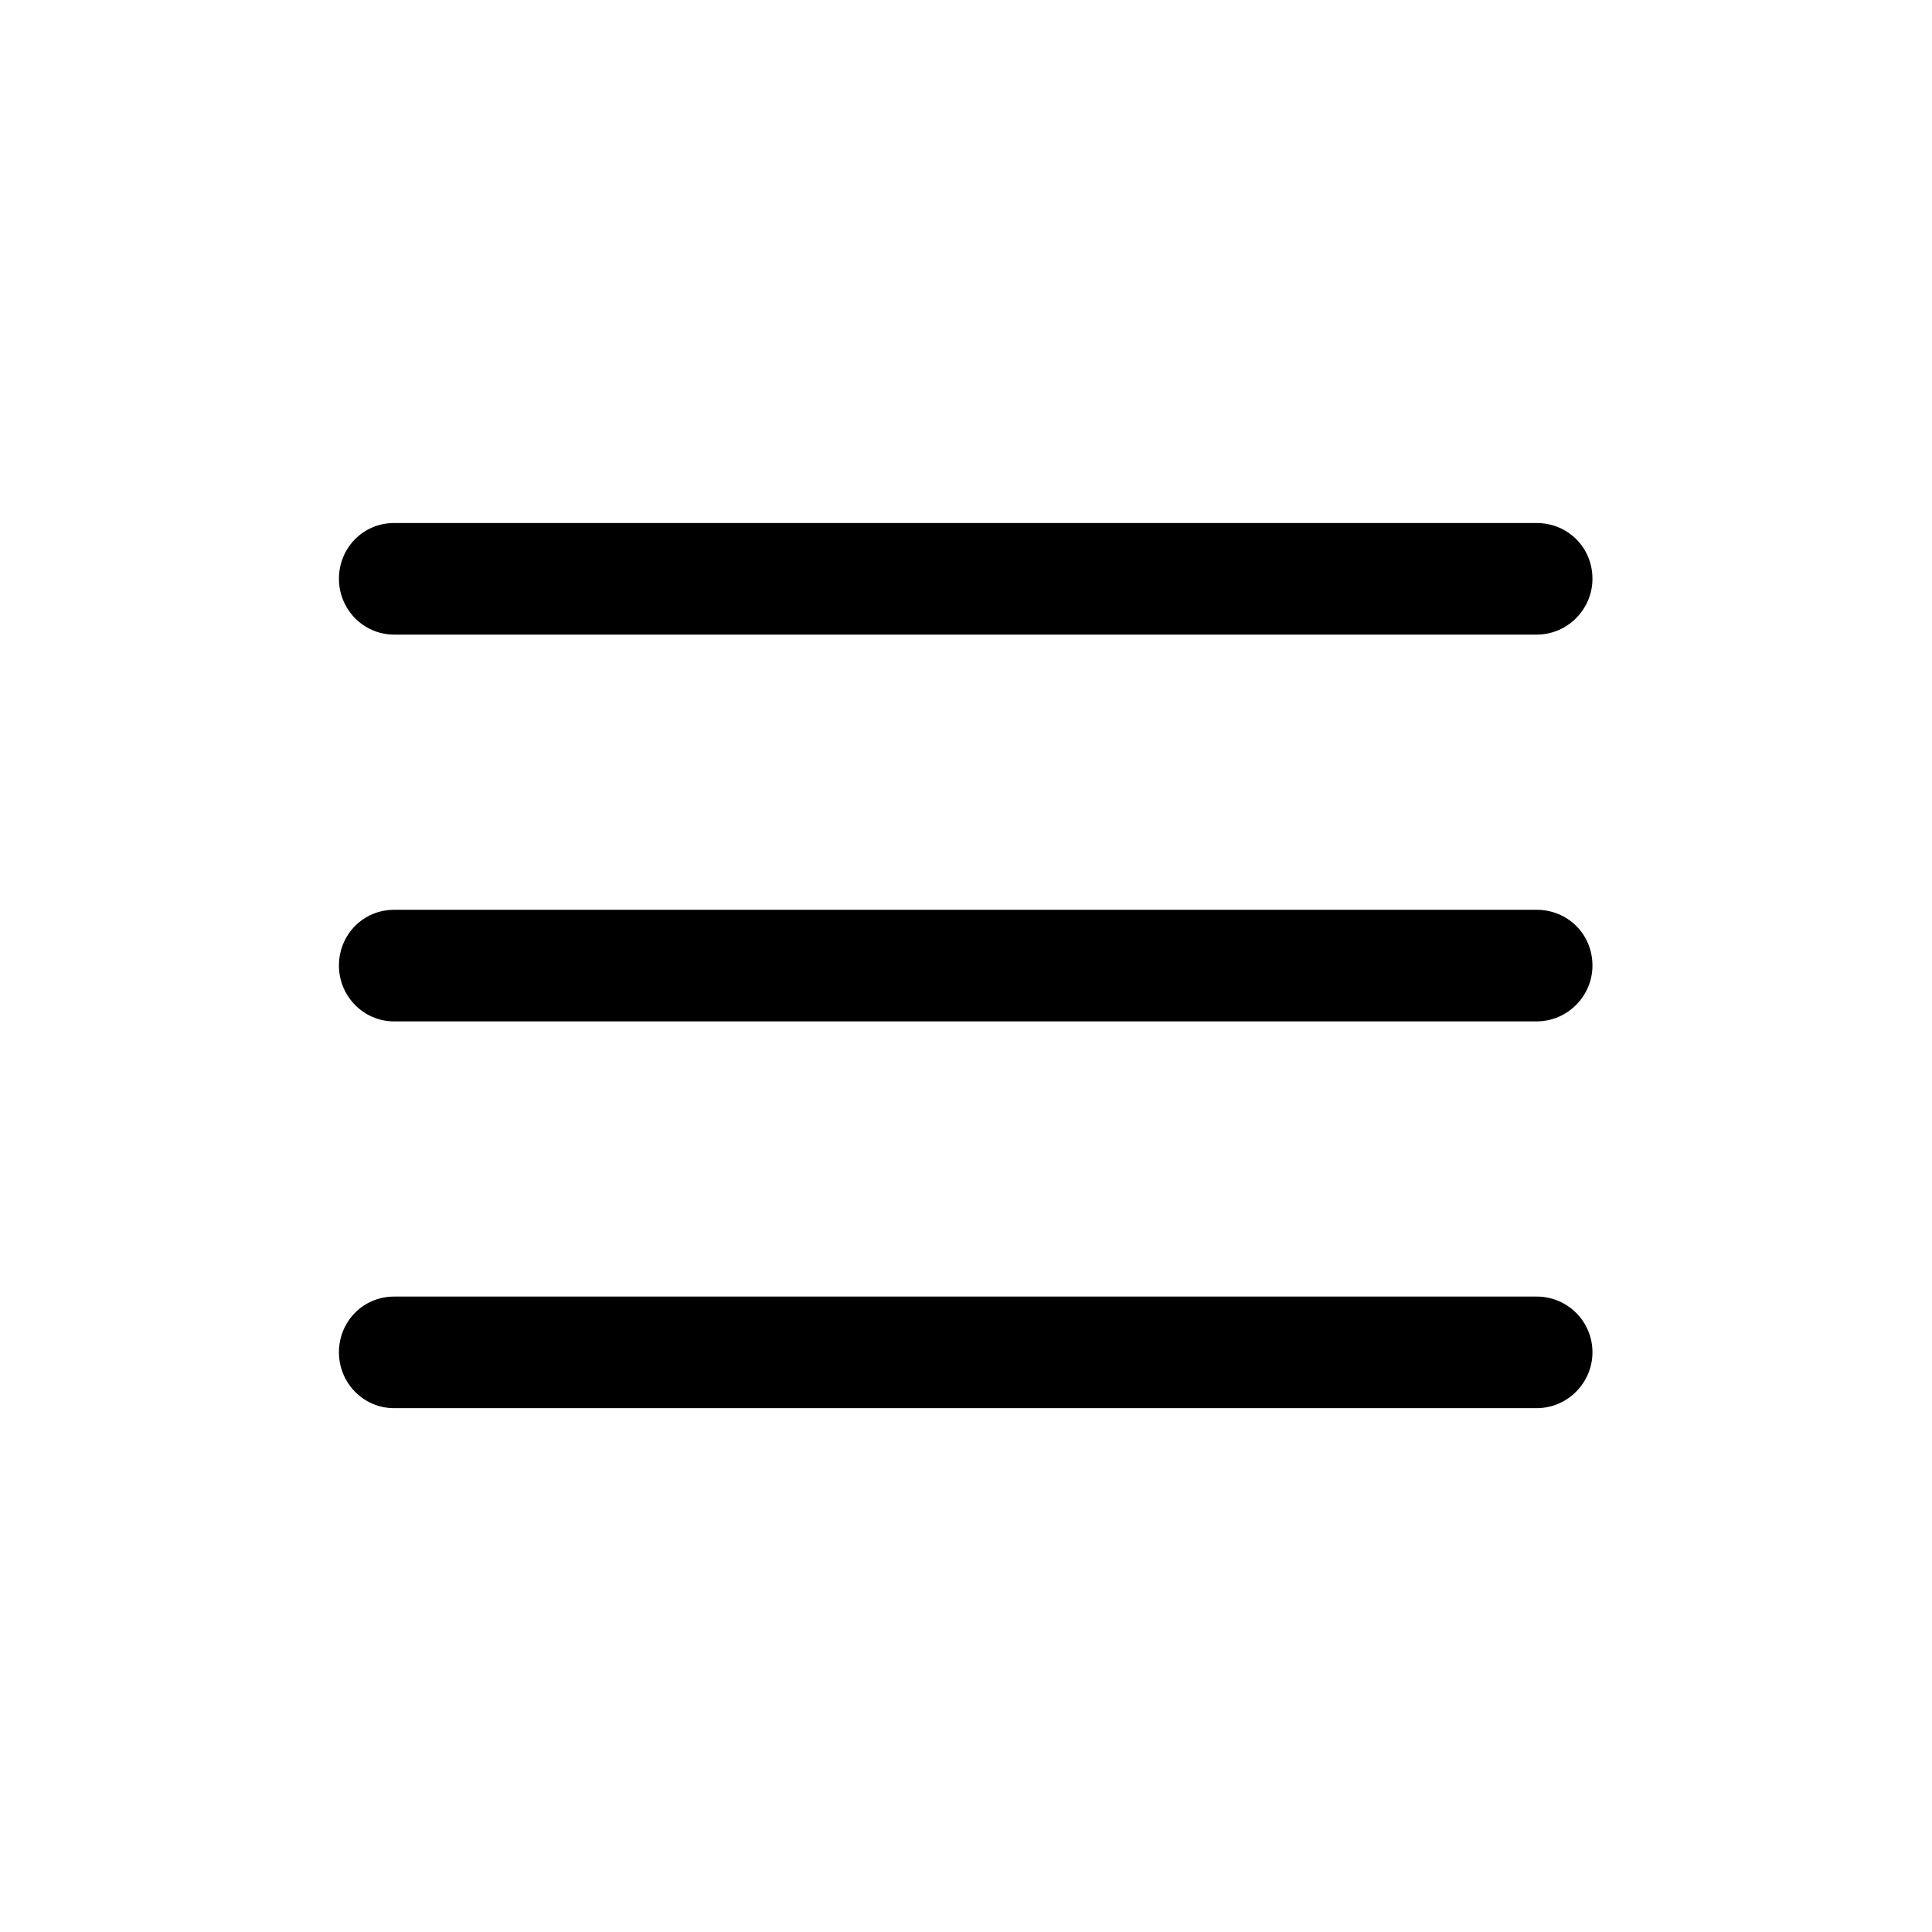
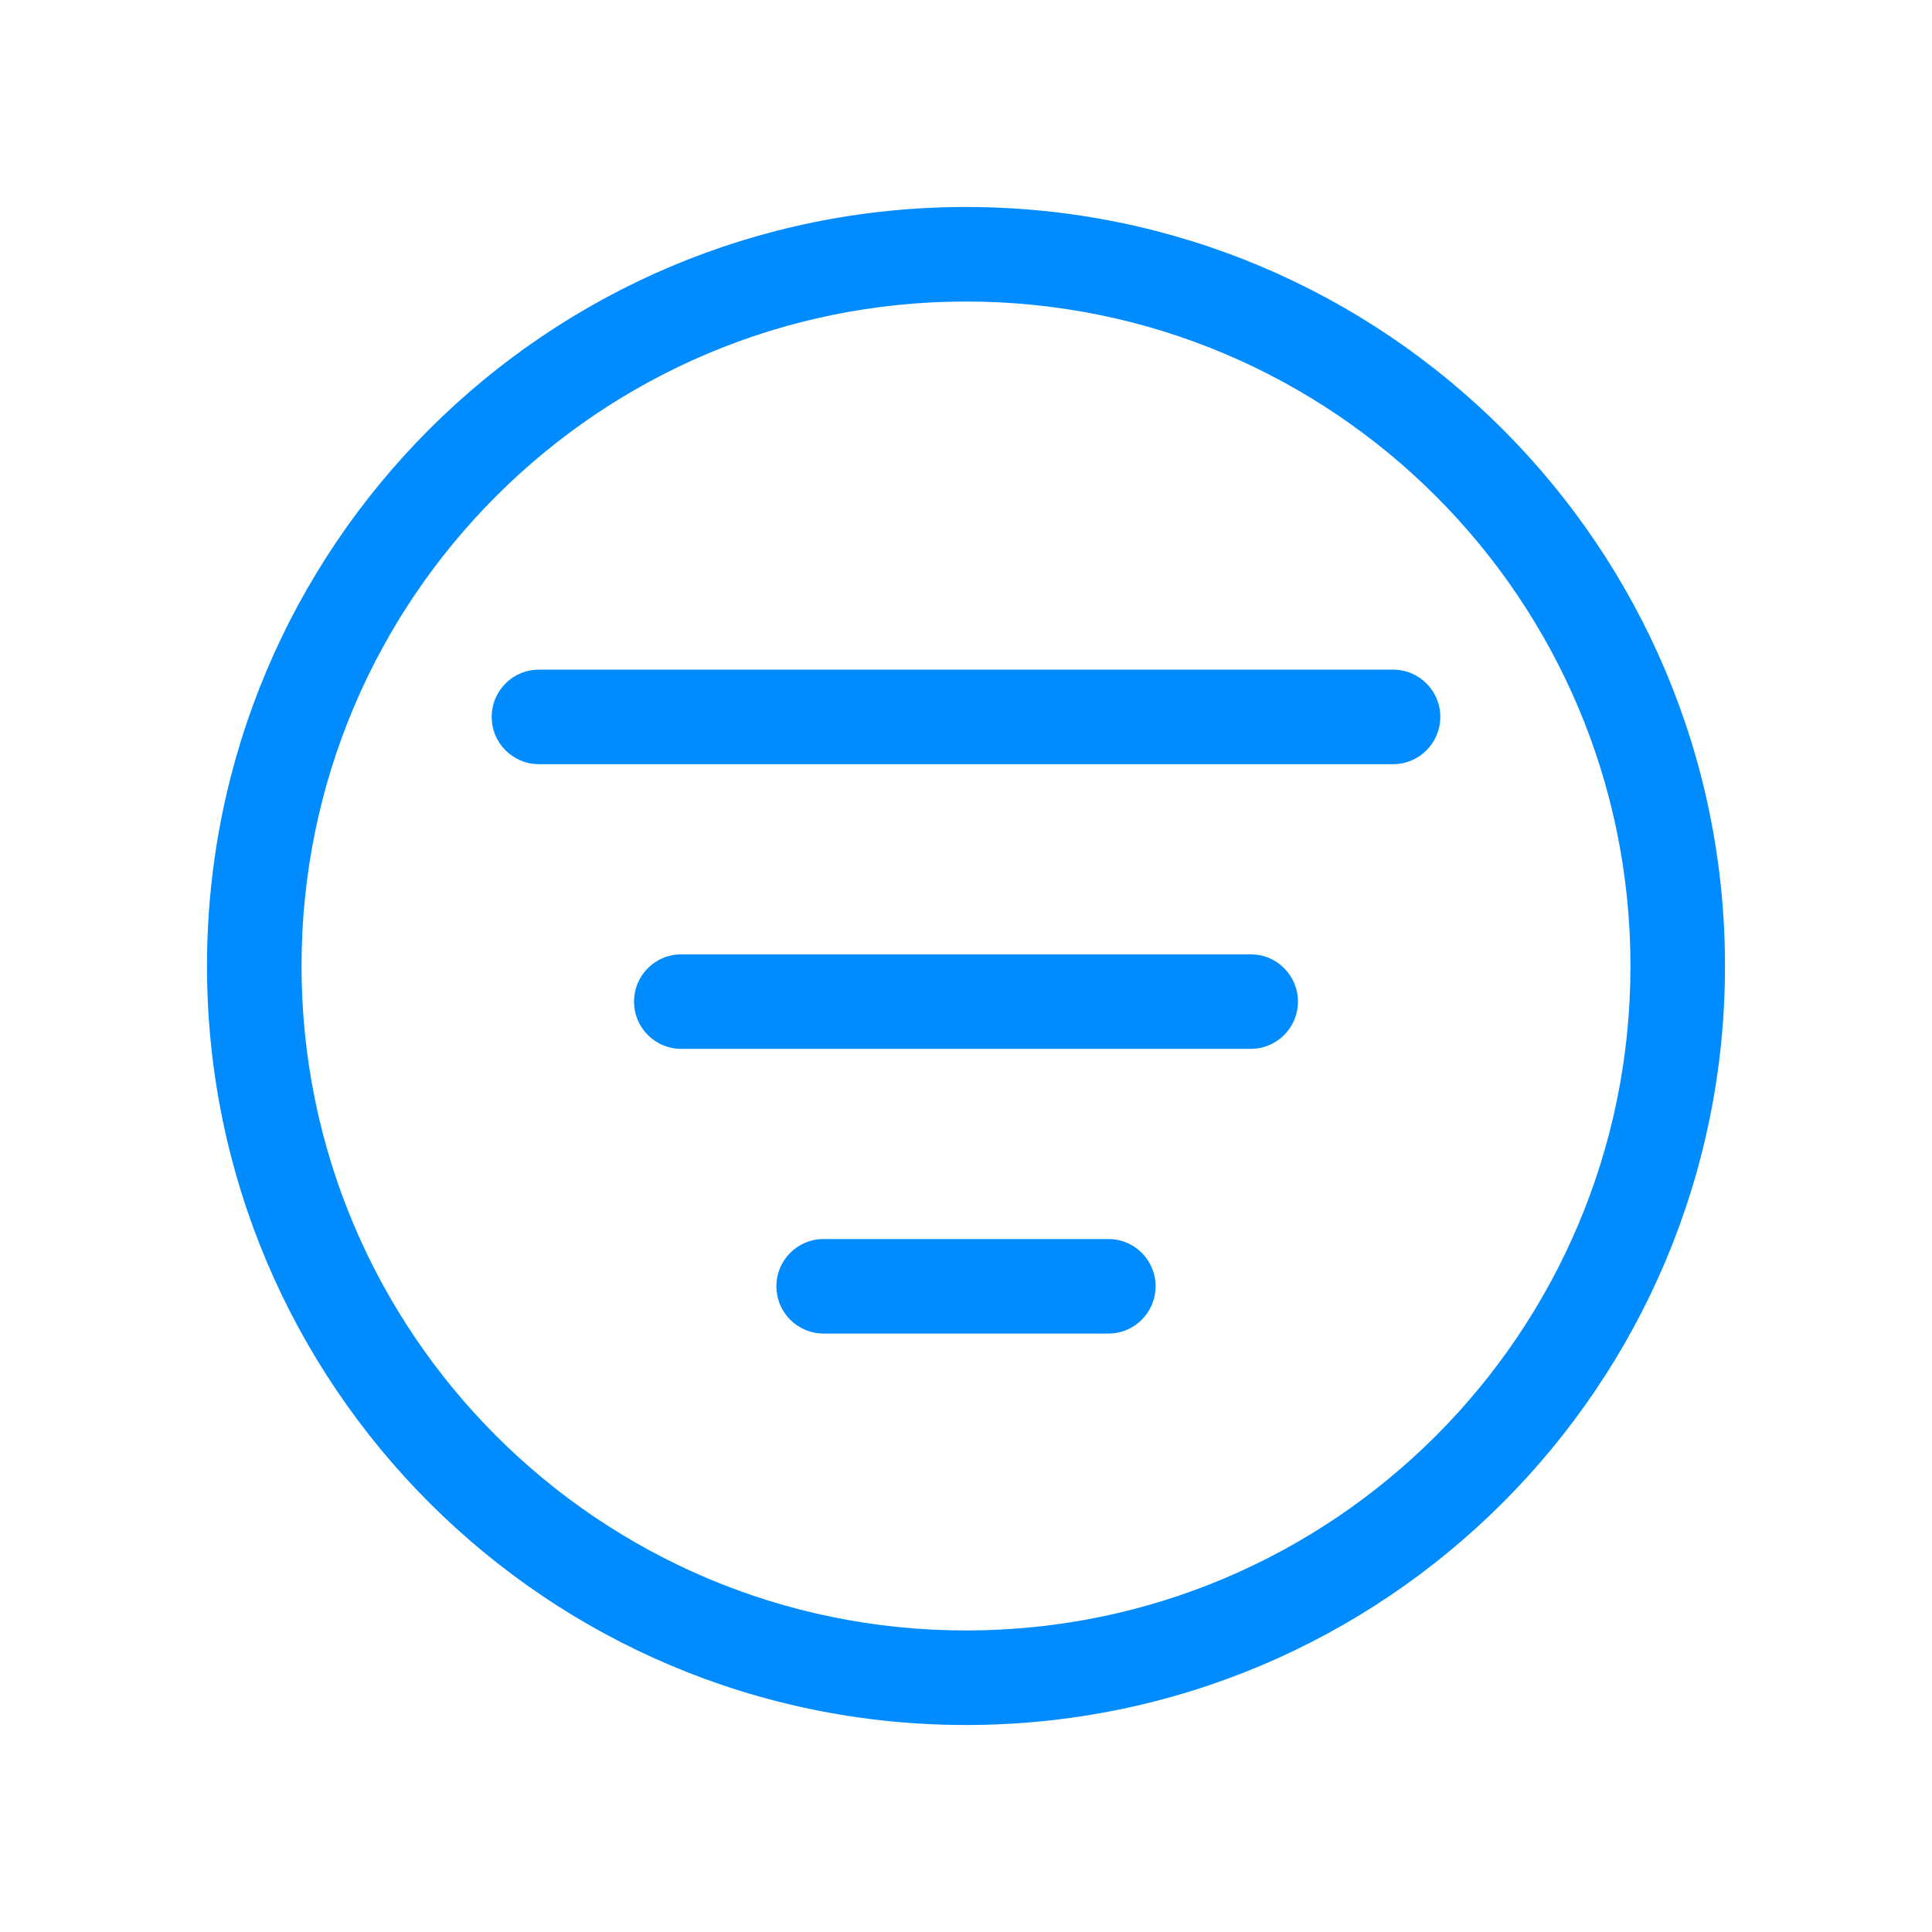
- <svg xmlns="http://www.w3.org/2000/svg" width="768" height="768" fill="none">
-   <path fill="#000" d="M156.67 252.265h454.178c12.295 0 22.179-10.125 22.179-22.178 0-12.536-9.884-22.179-22.179-22.179H156.67c-12.295 0-21.938 9.884-21.938 22.179 0 12.053 9.643 22.178 21.938 22.178m0 153.75h454.178c12.295 0 22.179-10.125 22.179-22.178 0-12.536-9.884-22.179-22.179-22.179H156.67c-12.295 0-21.938 9.884-21.938 22.179 0 12.053 9.643 22.178 21.938 22.178m0 153.75h454.178c12.295 0 22.179-10.125 22.179-22.178a22.12 22.12 0 0 0-22.179-22.179H156.67c-12.295 0-21.938 9.884-21.938 22.179 0 12.053 9.643 22.178 21.938 22.178" />
+ <svg xmlns="http://www.w3.org/2000/svg" width="28" height="28" viewBox="0 0 28 28" fill="none">
+   <path d="M23.63 14C23.63 19.319 19.319 23.63 14 23.63V25C20.076 25 25 20.076 25 14H23.63ZM14 23.63C8.681 23.63 4.37 19.319 4.37 14H3C3 20.076 7.924 25 14 25V23.63ZM4.37 14C4.37 8.681 8.681 4.37 14 4.37V3C7.924 3 3 7.924 3 14H4.37ZM14 4.37C19.319 4.37 23.63 8.681 23.63 14H25C25 7.924 20.076 3 14 3V4.37Z" fill="#008BFF" />
+   <path d="M7.811 9.705C7.432 9.705 7.126 10.011 7.126 10.39C7.126 10.768 7.432 11.075 7.811 11.075V9.705ZM20.189 11.075C20.568 11.075 20.874 10.768 20.874 10.39C20.874 10.011 20.568 9.705 20.189 9.705V11.075ZM7.811 11.075H20.189V9.705H7.811V11.075Z" fill="#008BFF" />
+   <path d="M9.874 13.831C9.495 13.831 9.189 14.137 9.189 14.516C9.189 14.895 9.495 15.201 9.874 15.201V13.831ZM18.126 15.201C18.505 15.201 18.811 14.895 18.811 14.516C18.811 14.137 18.505 13.831 18.126 13.831V15.201ZM9.874 15.201H18.126V13.831H9.874V15.201Z" fill="#008BFF" />
+   <path d="M11.937 17.957C11.558 17.957 11.252 18.263 11.252 18.642C11.252 19.02 11.558 19.327 11.937 19.327V17.957ZM16.063 19.327C16.442 19.327 16.748 19.02 16.748 18.642C16.748 18.263 16.442 17.957 16.063 17.957V19.327ZM11.937 19.327H16.063V17.957H11.937V19.327Z" fill="#008BFF" />
</svg>
